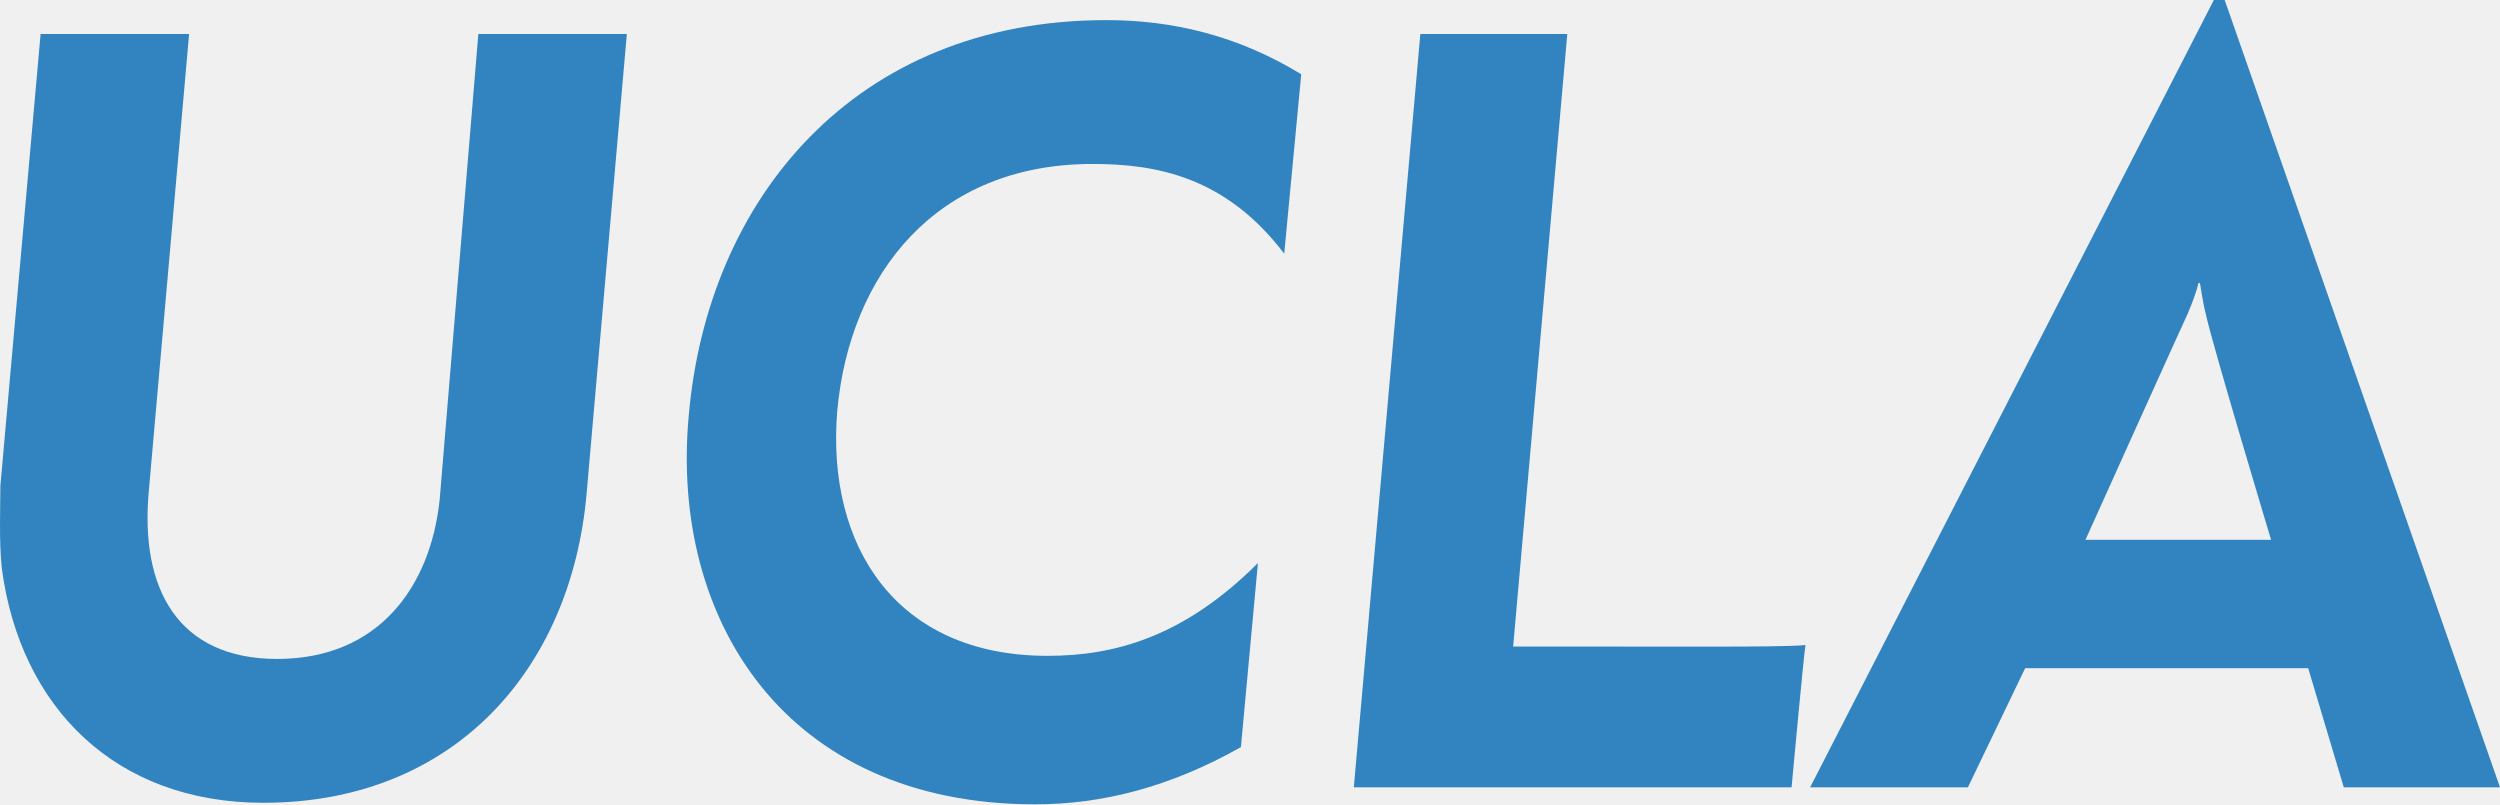
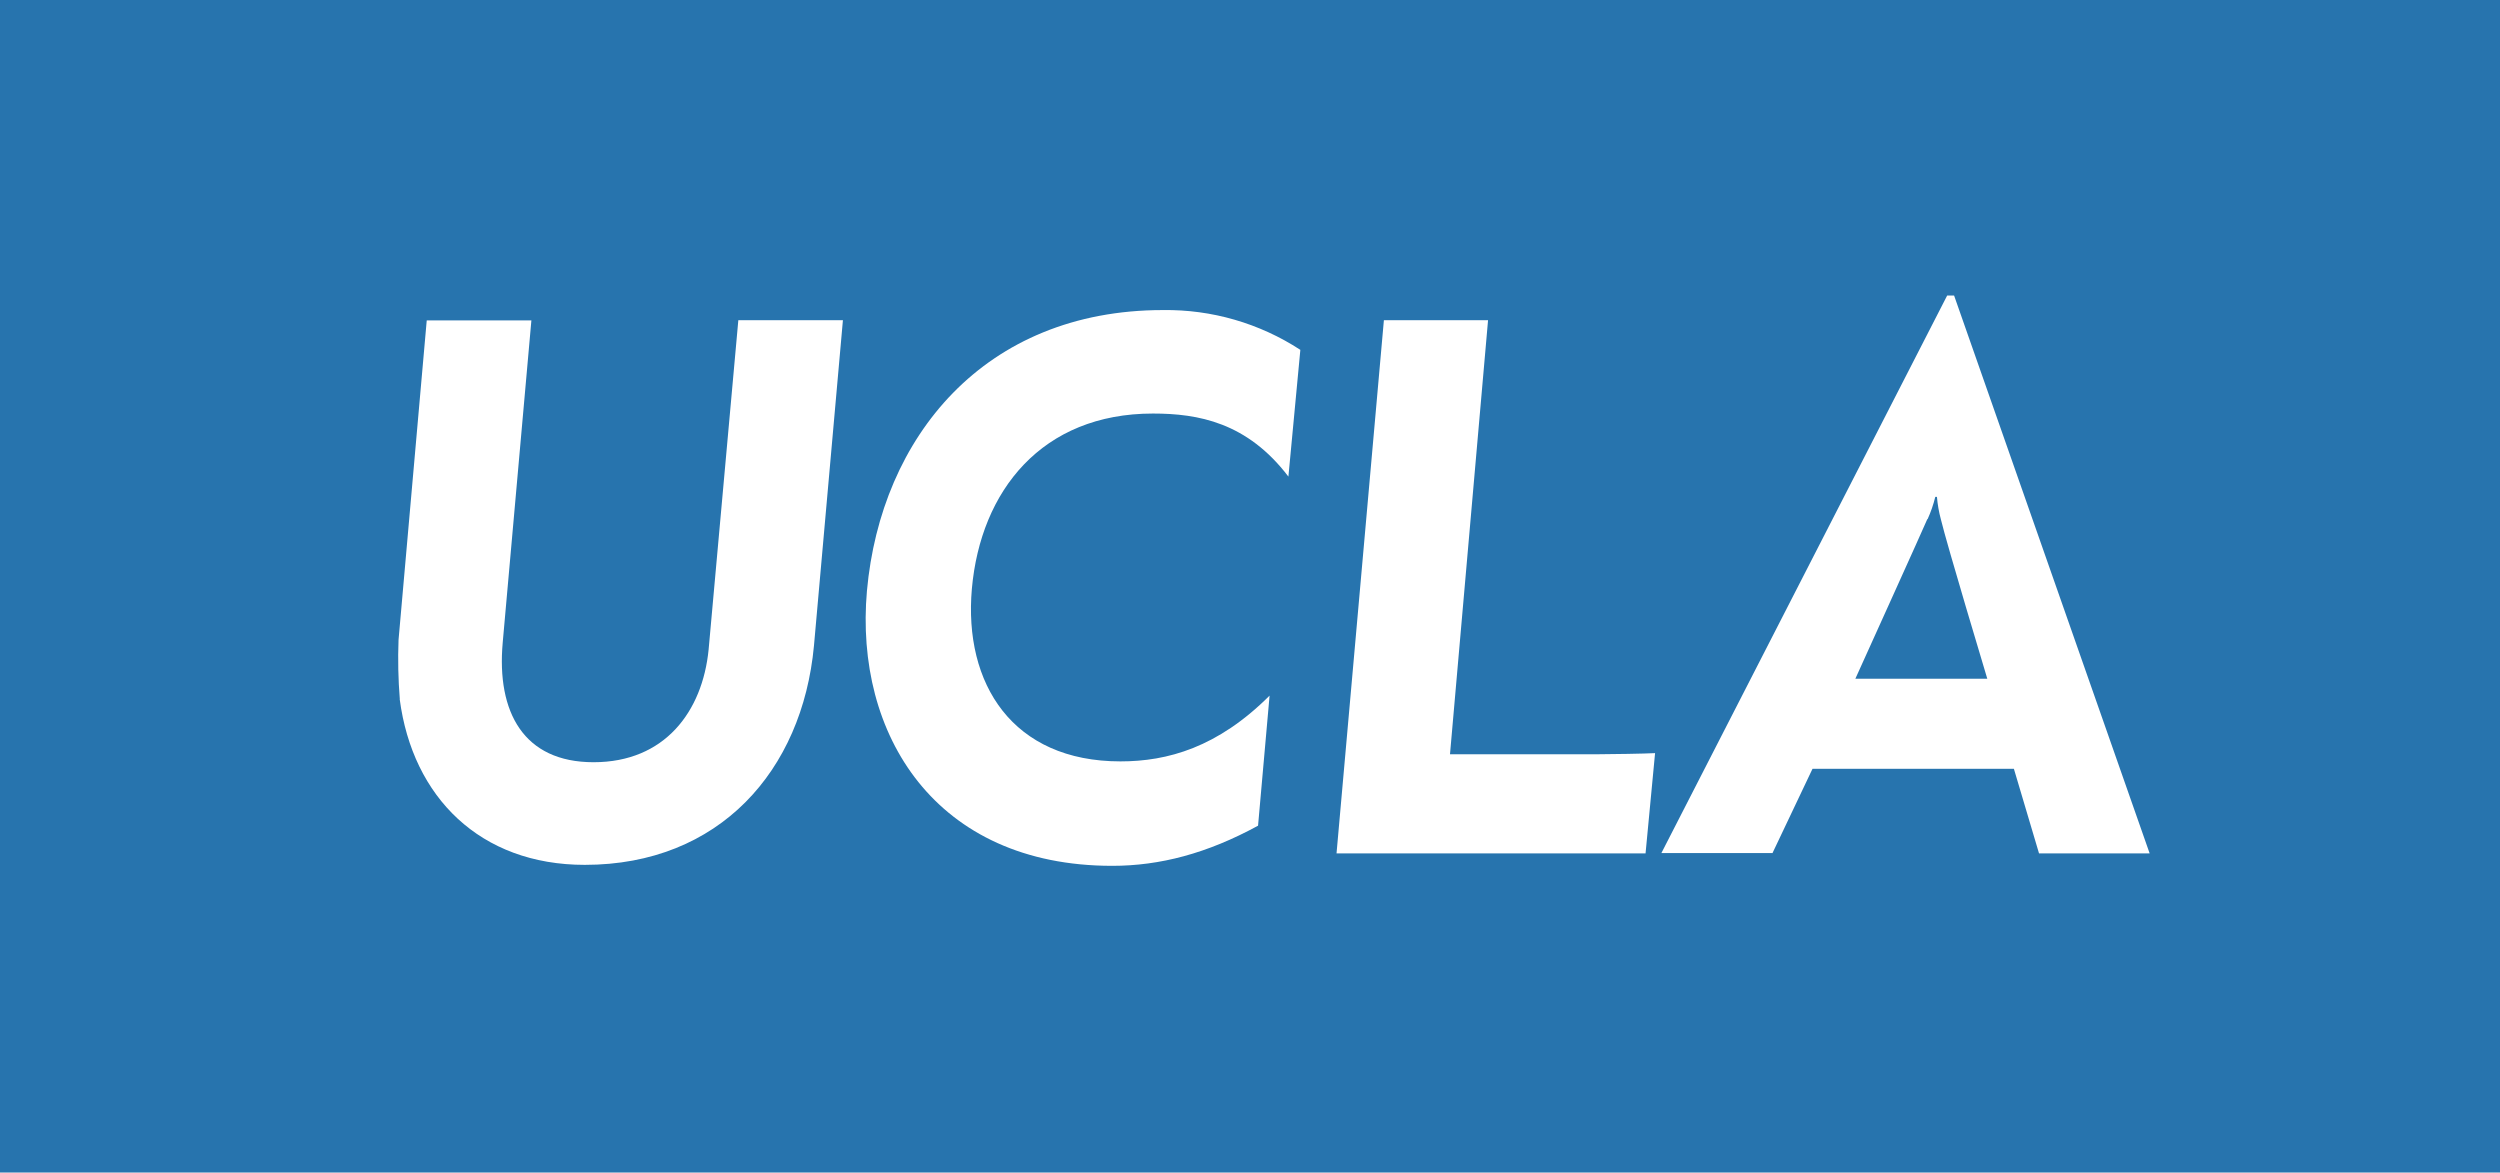
- <svg xmlns="http://www.w3.org/2000/svg" version="1.1" id="Layer_1" x="0px" y="0px" width="161.625px" height="52px" viewBox="9.775 10.7 161.625 52" enable-background="new 9.775 10.7 161.625 52" xml:space="preserve">
-   <g>
-     <path fill="#3184C0" d="M38.2,43c-0.6,5.7-4,10.3-10.5,10.3c-6.4,0-8.9-4.5-8.3-10.899L22,12.9h-9.6L9.8,42.1   c0,1.2-0.1,3.7,0.1,5.4c1.2,8.9,7.3,15.1,16.9,15.1c12.3,0,19.9-8.6,20.9-20l2.6-29.7h-9.6L38.2,43" />
-     <path fill="#3184C0" d="M54.3,37.6C53.1,50.7,60.5,62.7,76.7,62.7C81,62.7,85.4,61.6,90,59l1.1-11.9c-4.8,4.801-9.3,6-13.6,6   c-9.8,0-14.3-7.1-13.6-15.8c0.8-8.9,6.4-16,16.5-16c4.1,0,8.6,0.8,12.4,5.8L93.9,15.5C89.8,13,85.6,12,81.3,12   C65,12,55.5,23.6,54.3,37.6" />
-     <path fill="#3184C0" d="M107.6,52.5l3.5-39.6h-9.5l-4.3,48.7h28.3c0,0,0.801-8.699,0.9-9.199c-0.9,0.1-4.1,0.1-5.1,0.1   C120.8,52.5,107.6,52.5,107.6,52.5" />
-     <path fill="#3184C0" d="M153.6,10.7H152.9L126.8,61.6H137l3.7-7.699H159l2.3,7.699H171.4L153.6,10.7 M144.6,45.6   c0,0,6.4-14.2,6.601-14.6c0.3-0.7,0.6-1.5,0.7-2h0.1c0.1,0.6,0.2,1.3,0.4,2.1c0.5,2.2,4.199,14.5,4.199,14.5H144.6z" />
-   </g>
+ <svg xmlns="http://www.w3.org/2000/svg" id="ucla-box-black" viewBox="0 0 360 168.84">
+   <defs>
+     <style>.cls-1{fill:#2774ae;}.cls-2{fill:#fff;}</style>
+   </defs>
+   <rect class="cls-1" width="360" height="168.84" />
+   <path class="cls-2" d="M57.57,100.65a72.15,72.15,0,0,1-.18-8.51l4.06-46H76.52L72.39,92.54c-.89,10,3,17.22,13.08,17.22,10.26,0,15.68-7.29,16.57-16.21l4.28-47.44h15.06L117.21,93c-1.68,18-13.64,31.54-33,31.54-15.08,0-24.8-9.75-26.65-23.85" transform="translate(0 0)" />
+   <path class="cls-2" d="M124.84,85.07c2-22.1,16.87-40.42,42.62-40.42a35.32,35.32,0,0,1,19.79,5.73l-1.72,18.25c-5.94-7.81-13-9.08-19.51-9.08-16,0-24.81,11.13-26.07,25.22-1.21,13.71,5.87,24.87,21.39,24.87,6.78,0,14-2,21.48-9.47l-1.66,18.73c-7.33,4-14.14,5.78-21,5.78-25.48,0-37.15-18.93-35.32-39.61" transform="translate(0 0)" />
+   <path class="cls-2" d="M199.28,46.11h15l-5.48,62.5h21.53c1.52,0,6.65-.08,8-.16-.08.75-1.37,14.44-1.37,14.44H192.46Z" transform="translate(0 0)" />
+   <path class="cls-2" d="M277.57,74.77a18,18,0,0,0,1.11-3.22h.24a18.25,18.25,0,0,0,.57,3.25c.83,3.5,6.68,22.94,6.68,22.94h-19s10.17-22.46,10.37-23m3.85-32.18-1,0-41.15,80.28h16L261,110.71h29l3.62,12.18h15.93Z" transform="translate(0 0)" />
</svg>
